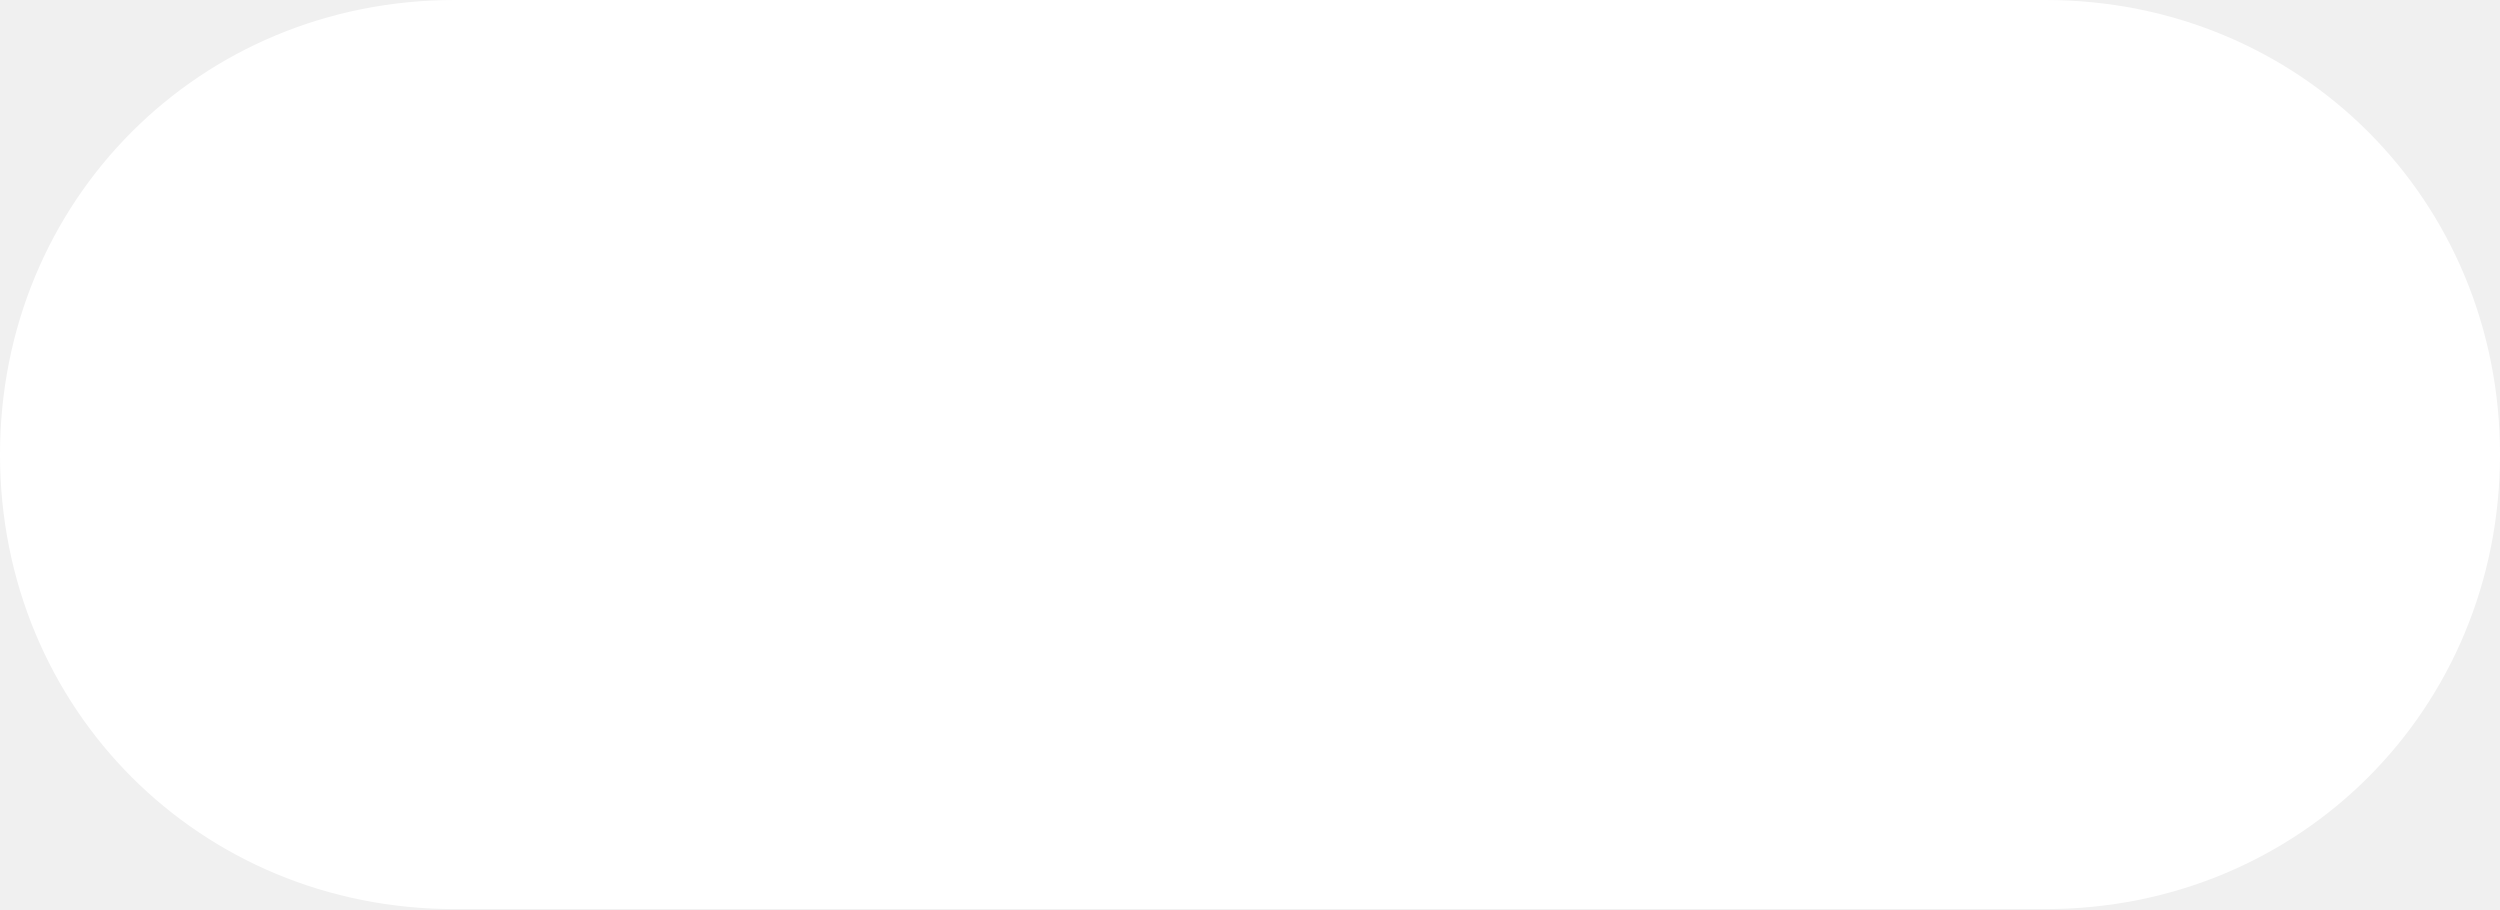
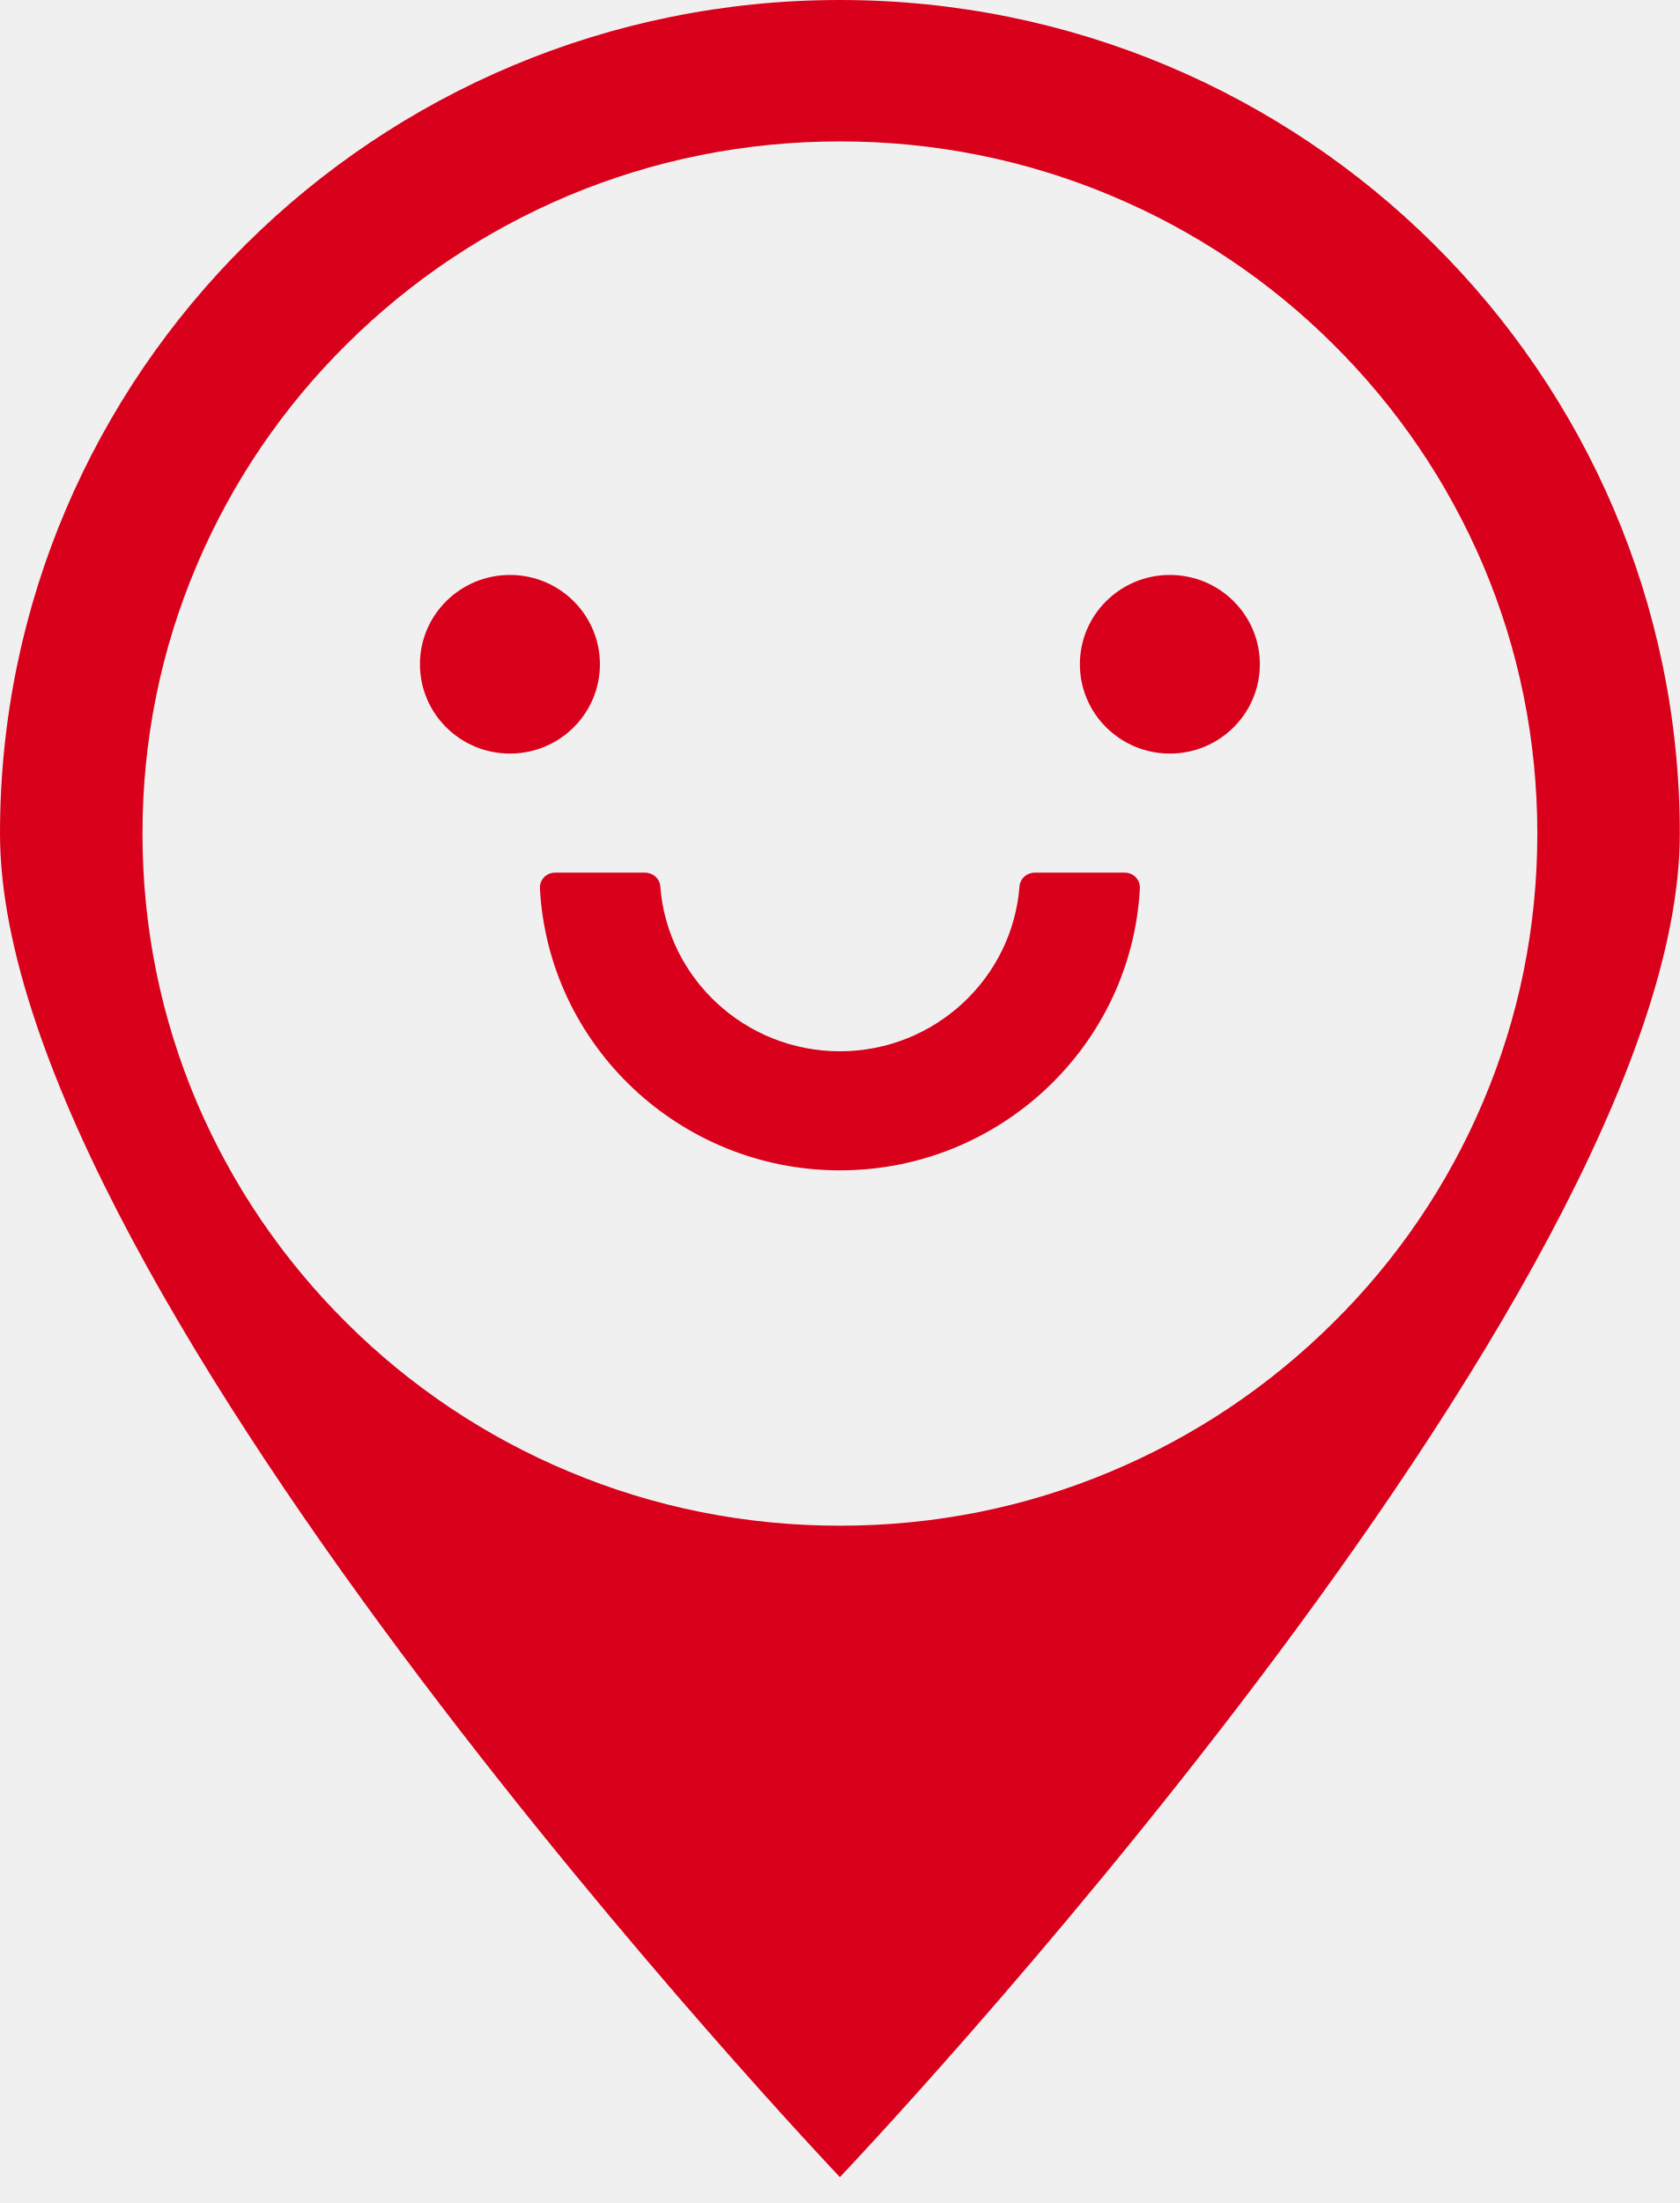
- <svg xmlns="http://www.w3.org/2000/svg" version="1.1" width="110px" height="40px">
-   <g transform="matrix(1 0 0 1 -835 -4598 )">
-     <path d="M 20 40  C 8.8 40  0 31.2  0 20  C 0 8.8  8.8 0  20 0  L 90 0  C 101.2 0  110 8.8  110 20  C 110 31.2  101.2 40  90 40  L 42.391 40  L 20 40  Z " fill-rule="nonzero" fill="#ffffff" stroke="none" transform="matrix(1 0 0 1 835 4598 )" />
+ <svg xmlns="http://www.w3.org/2000/svg" version="1.1" width="45px" height="59px">
+   <g transform="matrix(1 0 0 1 -1006 -1566 )">
+     <path d="M 11.25 17.79  C 11.25 19.111  12.329 20.182  13.661 20.182  C 14.992 20.182  16.071 19.111  16.071 17.79  C 16.071 16.469  14.992 15.398  13.661 15.398  C 12.329 15.398  11.25 16.469  11.25 17.79  Z M 28.929 17.79  C 28.929 19.111  30.008 20.182  31.339 20.182  C 32.671 20.182  33.75 19.111  33.75 17.79  C 33.75 16.469  32.671 15.398  31.339 15.398  C 30.008 15.398  28.929 16.469  28.929 17.79  Z M 45 22.324  C 45 9.996  34.925 0  22.5 0  C 10.075 0  0 9.996  0 22.324  C 0 34.653  22.5 58.307  22.5 58.307  C 22.5 58.307  45 34.653  45 22.324  Z M 39.717 29.54  C 38.779 31.743  37.418 33.744  35.709 35.43  C 33.991 37.134  31.992 38.47  29.767 39.406  C 27.472 40.373  25.026 40.861  22.5 40.861  C 19.974 40.861  17.528 40.373  15.228 39.406  C 13.006 38.476  10.988 37.125  9.286 35.43  C 7.569 33.726  6.223 31.742  5.278 29.535  C 4.309 27.258  3.817 24.831  3.817 22.324  C 3.817 19.818  4.309 17.391  5.283 15.109  C 6.222 12.905  7.583 10.902  9.291 9.214  C 11.009 7.51  13.008 6.174  15.233 5.237  C 17.528 4.276  19.974 3.787  22.5 3.787  C 25.026 3.787  27.472 4.276  29.772 5.242  C 31.994 6.173  34.012 7.524  35.714 9.219  C 37.431 10.923  38.777 12.906  39.722 15.114  C 40.691 17.391  41.183 19.818  41.183 22.324  C 41.183 24.831  40.691 27.258  39.717 29.54  Z M 30.134 23.371  L 27.718 23.371  C 27.507 23.371  27.326 23.53  27.311 23.74  C 27.121 26.206  25.036 28.155  22.5 28.155  C 19.964 28.155  17.874 26.206  17.689 23.74  C 17.674 23.53  17.493 23.371  17.282 23.371  L 14.866 23.371  C 14.644 23.371  14.464 23.549  14.464 23.769  C 14.464 23.776  14.464 23.783  14.464 23.789  C 14.685 27.99  18.206 31.344  22.5 31.344  C 26.794 31.344  30.315 27.99  30.536 23.789  C 30.536 23.783  30.536 23.776  30.536 23.769  C 30.536 23.549  30.356 23.371  30.134 23.371  Z " fill-rule="nonzero" fill="#d9001b" stroke="none" transform="matrix(1 0 0 1 1006 1566 )" />
  </g>
</svg>
